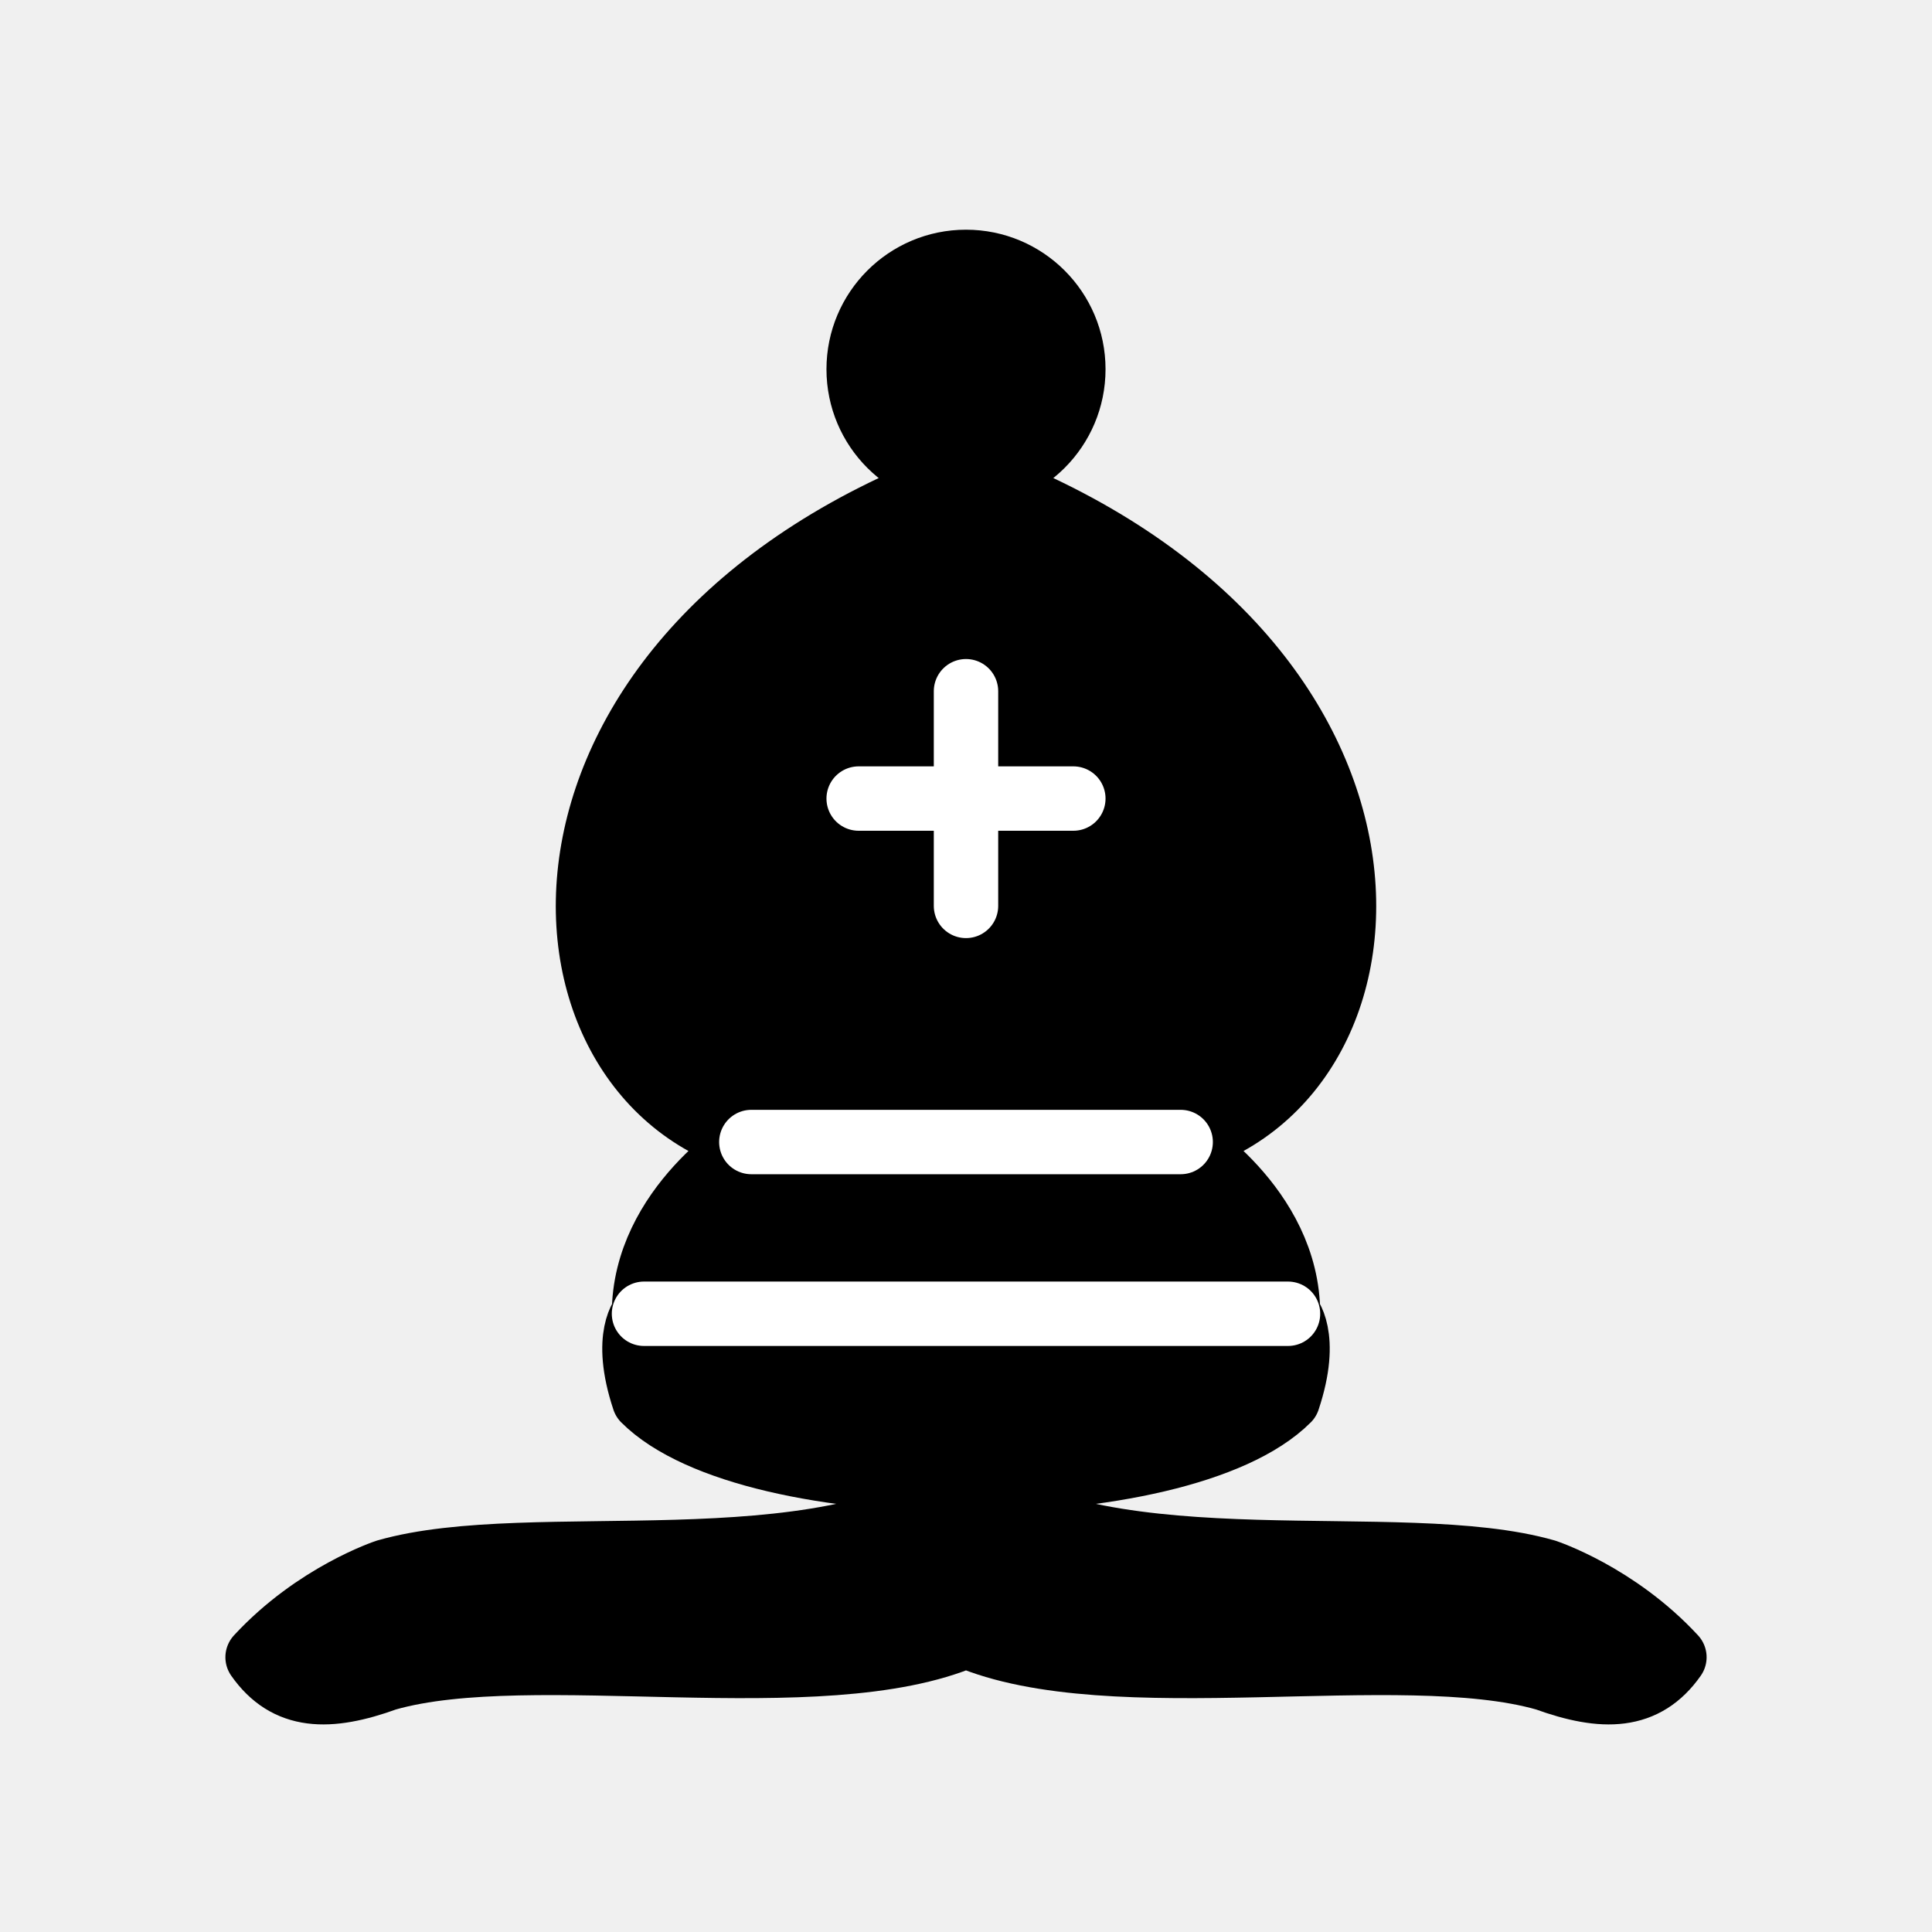
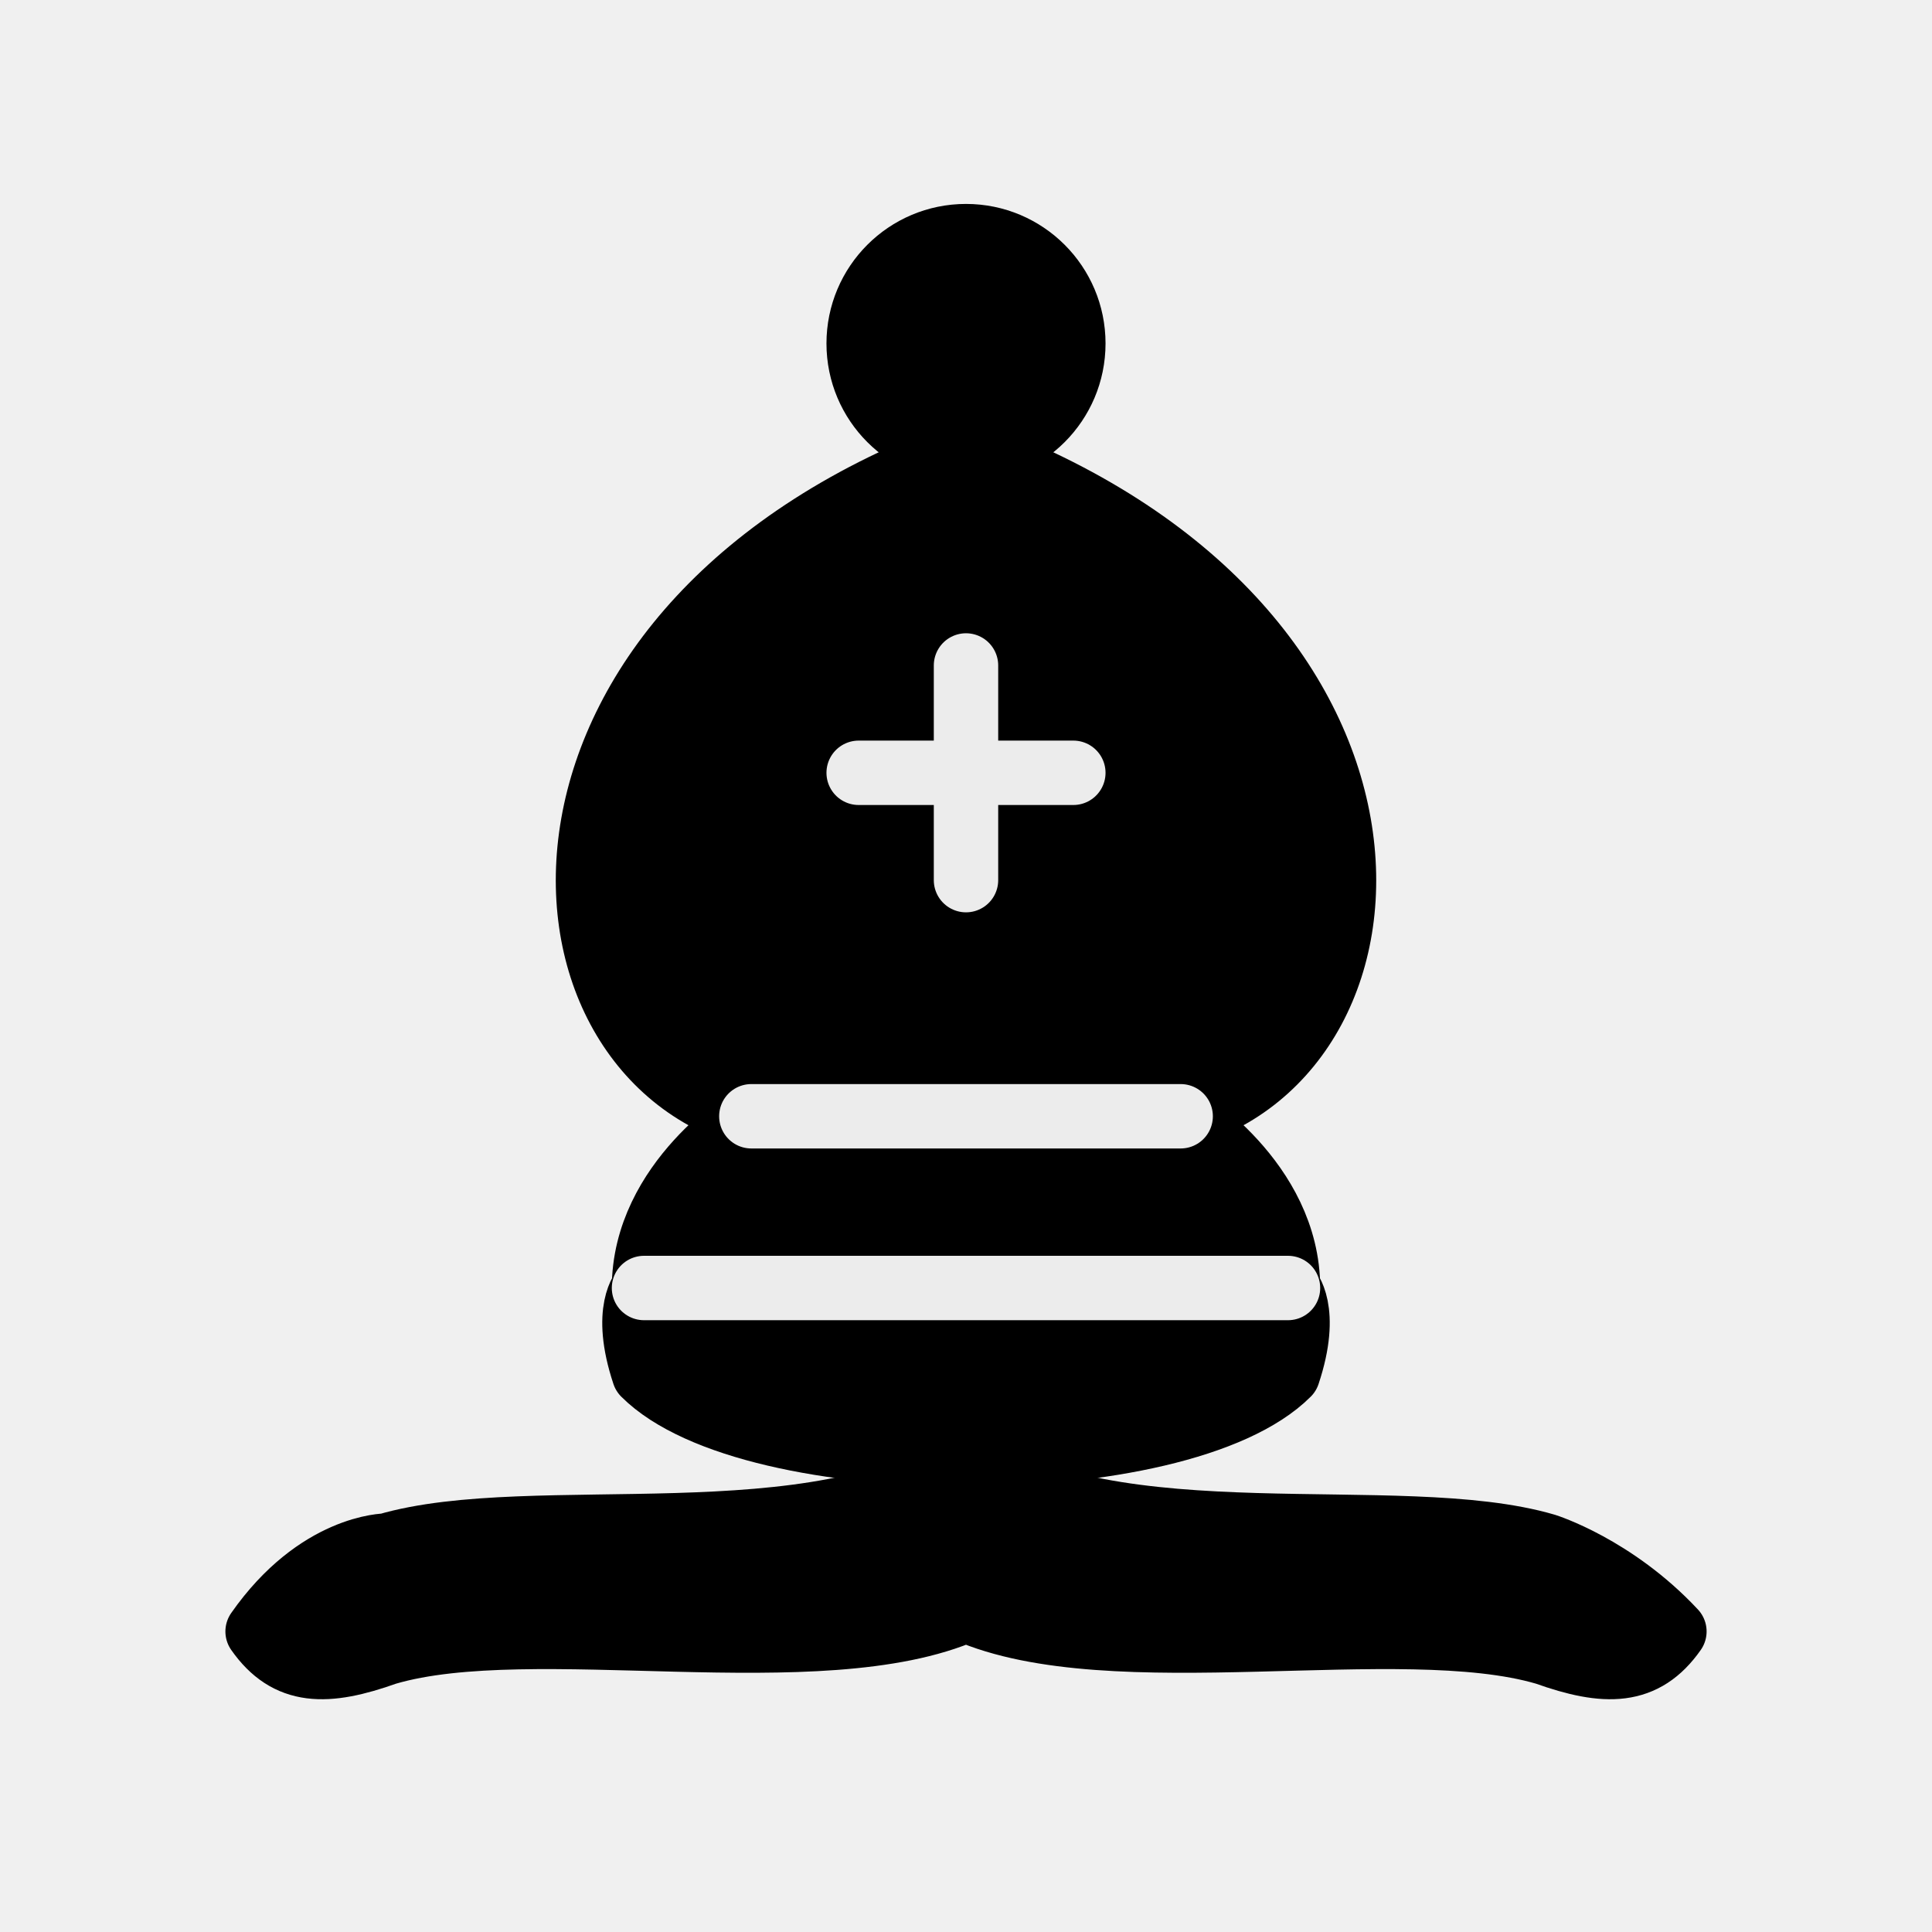
- <svg xmlns="http://www.w3.org/2000/svg" version="1.1" width="45" height="45">
-   <g style="opacity:1; fill:none; fill-rule:evenodd; fill-opacity:1; stroke:#000000; stroke-width:1.5; stroke-linecap:round; stroke-linejoin:round; stroke-miterlimit:4; stroke-dasharray:none; stroke-opacity:1;" transform="translate(0,0.6)">
-     <g style="fill:#000000; stroke:#000000; stroke-linecap:butt;">
-       <path d="M 9,36 C 12.39,35.03 19.11,36.43 22.5,34 C 25.89,36.43 32.61,35.03 36,36 C 36,36 37.65,36.54 39,38 C 38.32,38.97 37.35,38.99 36,38.5 C 32.61,37.53 25.89,38.96 22.5,37.5 C 19.11,38.96 12.39,37.53 9,38.5 C 7.65,38.99 6.68,38.97 6,38 C 7.35,36.54 9,36 9,36 z" />
-       <path d="M 15,32 C 17.5,34.5 27.5,34.5 30,32 C 30.5,30.5 30,30 30,30 C 30,27.5 27.5,26 27.5,26 C 33,24.5 33.5,14.5 22.5,10.5 C 11.5,14.5 12,24.5 17.5,26 C 17.5,26 15,27.5 15,30 C 15,30 14.5,30.5 15,32 z" />
-       <path d="M 25 8 A 2.5 2.5 0 1 1  20,8 A 2.5 2.5 0 1 1  25 8 z" />
+ <svg xmlns="http://www.w3.org/2000/svg" viewBox="0 0 45 45">
+   <g fill="none" fill-rule="evenodd" stroke="#000" stroke-linecap="round" stroke-linejoin="round" stroke-width="1.5">
+     <g fill="#000" stroke-linecap="butt">
+       <path d="M9 36c3.4-1 10.1.4 13.5-2 3.4 2.4 10.1 1 13.5 2 0 0 1.6.5 3 2-.7 1-1.6 1-3 .5-3.4-1-10.1.5-13.5-1-3.4 1.5-10.1 0-13.5 1-1.4.5-2.3.5-3-.5 1.4-2 3-2 3-2z" />
+       <path d="M15 32c2.5 2.5 12.5 2.5 15 0 .5-1.5 0-2 0-2 0-2.5-2.5-4-2.5-4 5.5-1.5 6-11.5-5-15.5-11 4-10.5 14-5 15.5 0 0-2.5 1.5-2.5 4 0 0-.5.5 0 2z" />
+       <path d="M25 8a2.5 2.5 0 1 1-5 0 2.5 2.5 0 1 1 5 0z" />
    </g>
-     <path d="M 17.5,26 L 27.5,26 M 15,30 L 30,30 M 22.5,15.5 L 22.5,20.5 M 20,18 L 25,18" style="fill:none; stroke:#ffffff; stroke-linejoin:miter;" />
+     <path stroke="#ececec" stroke-linejoin="miter" d="M17.5 26h10M15 30h15m-7.5-14.5v5M20 18h5" />
  </g>
</svg>
